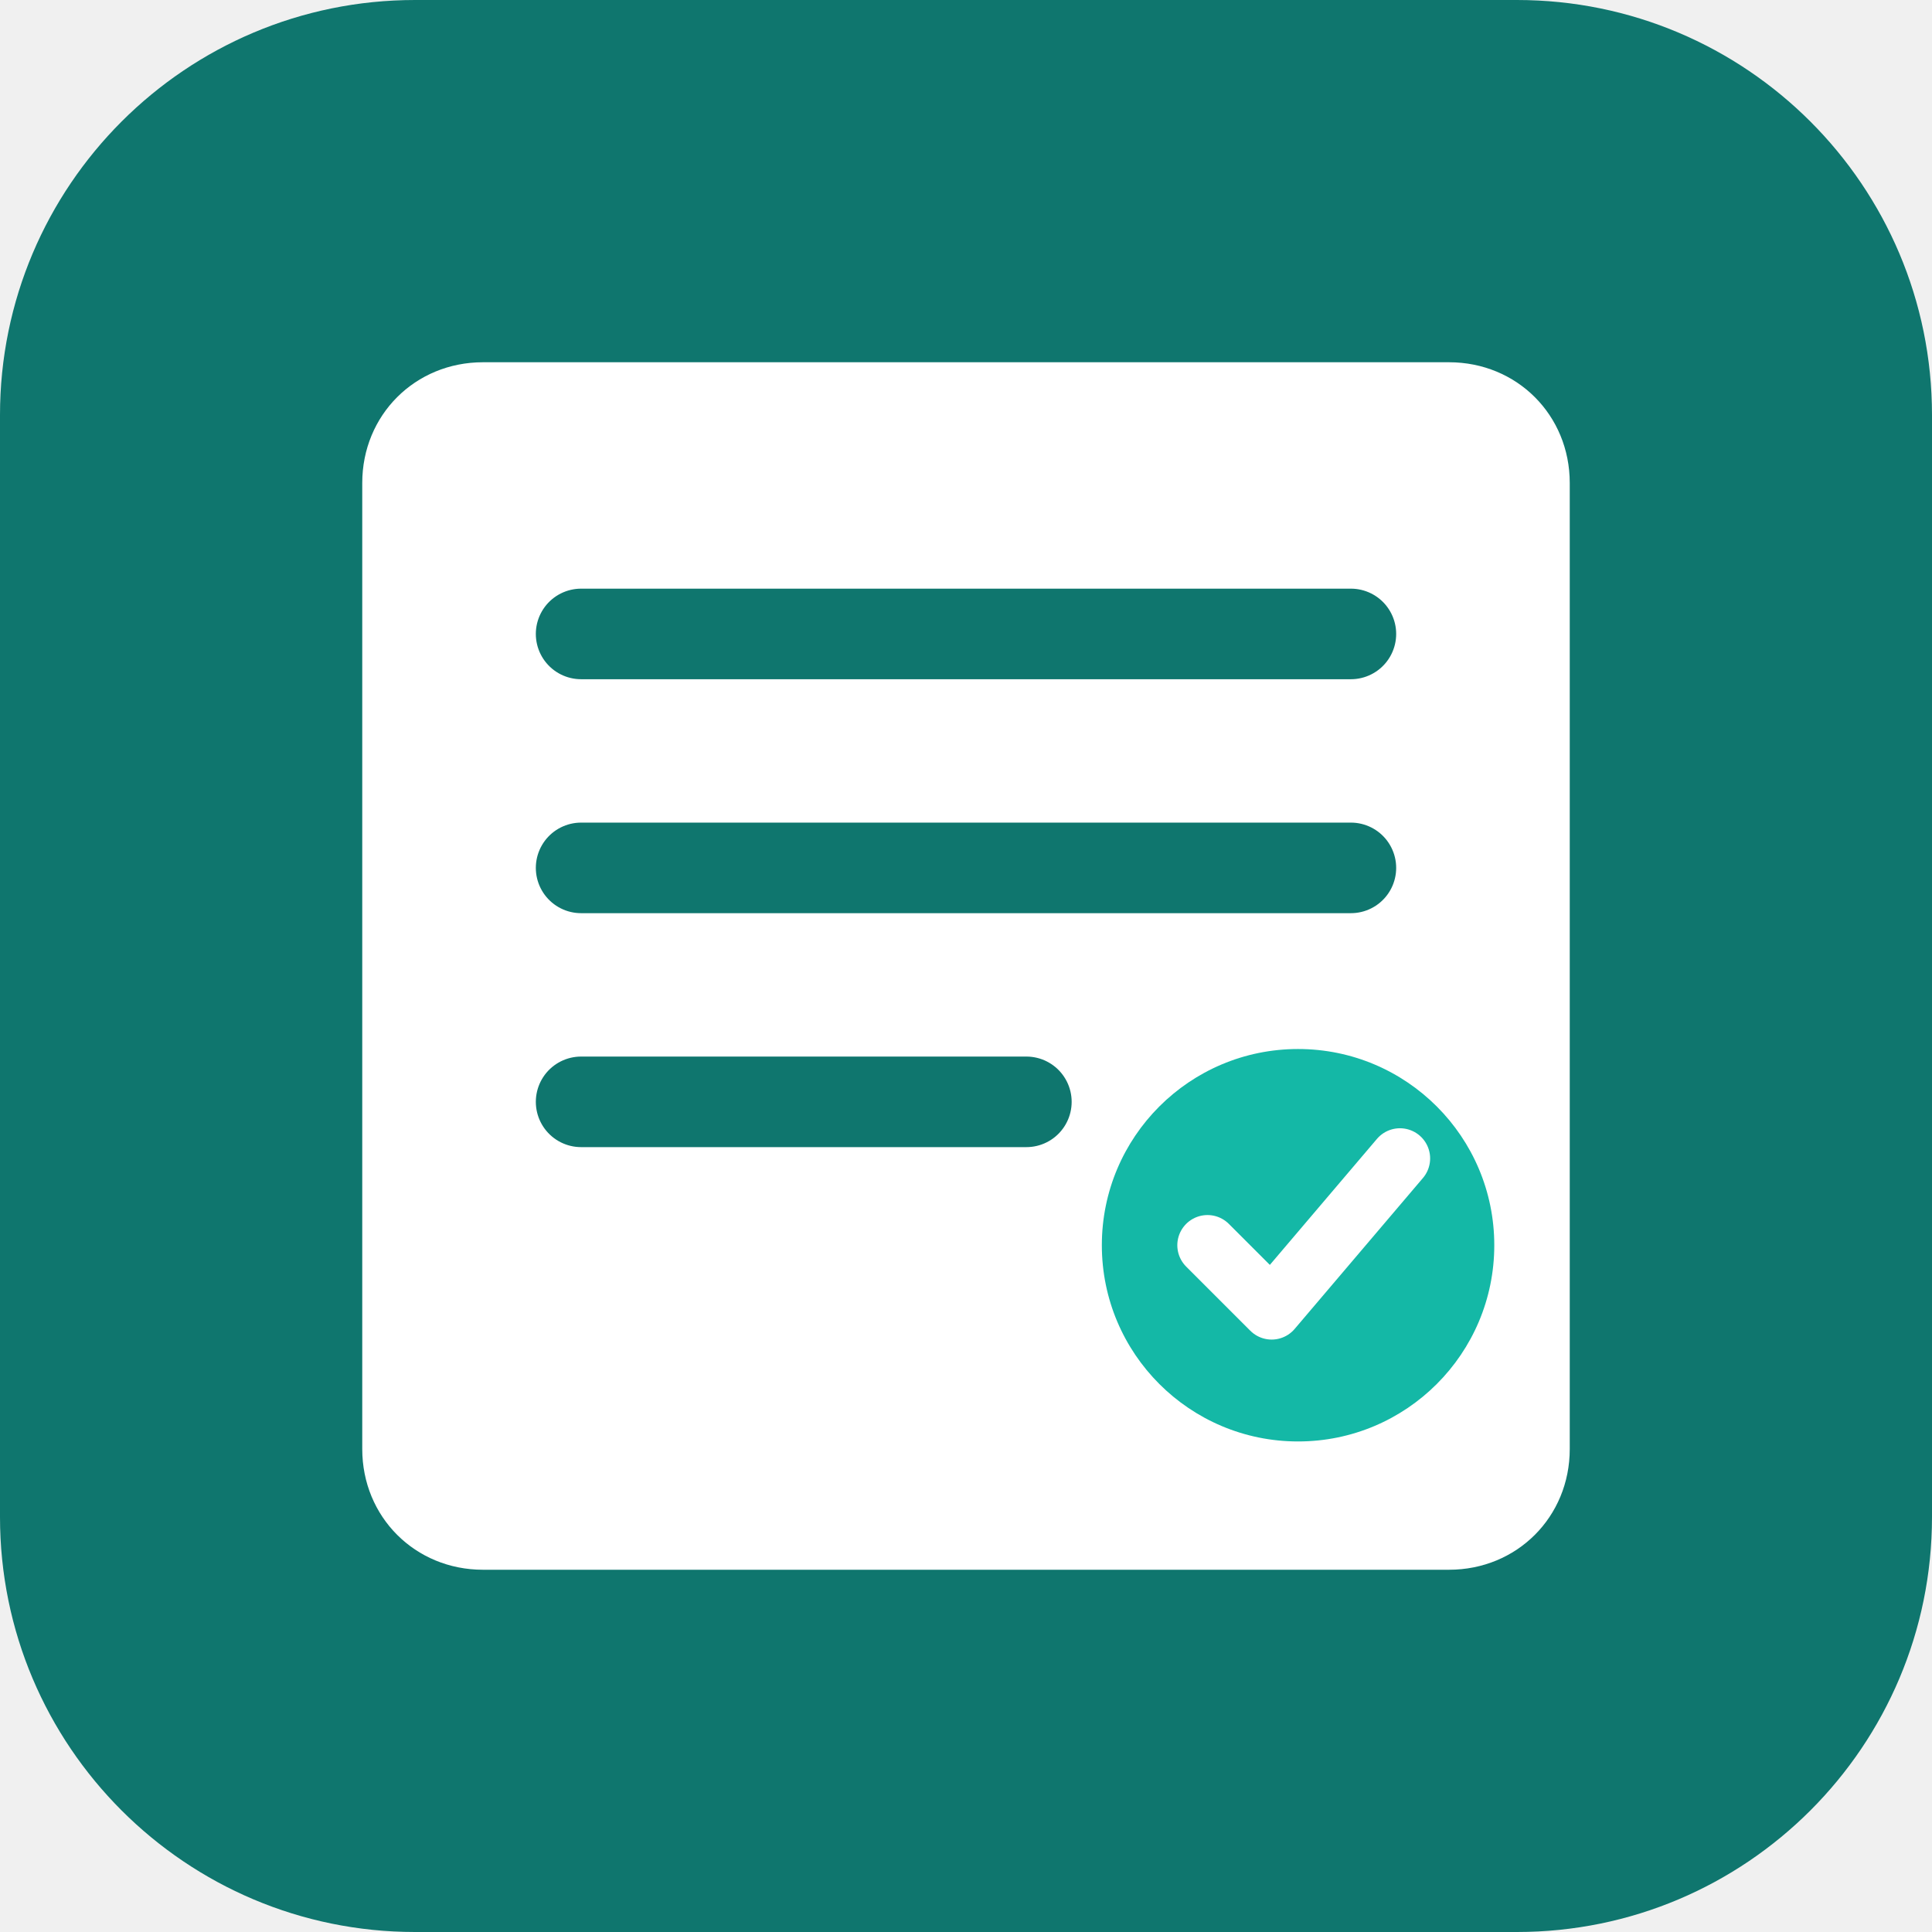
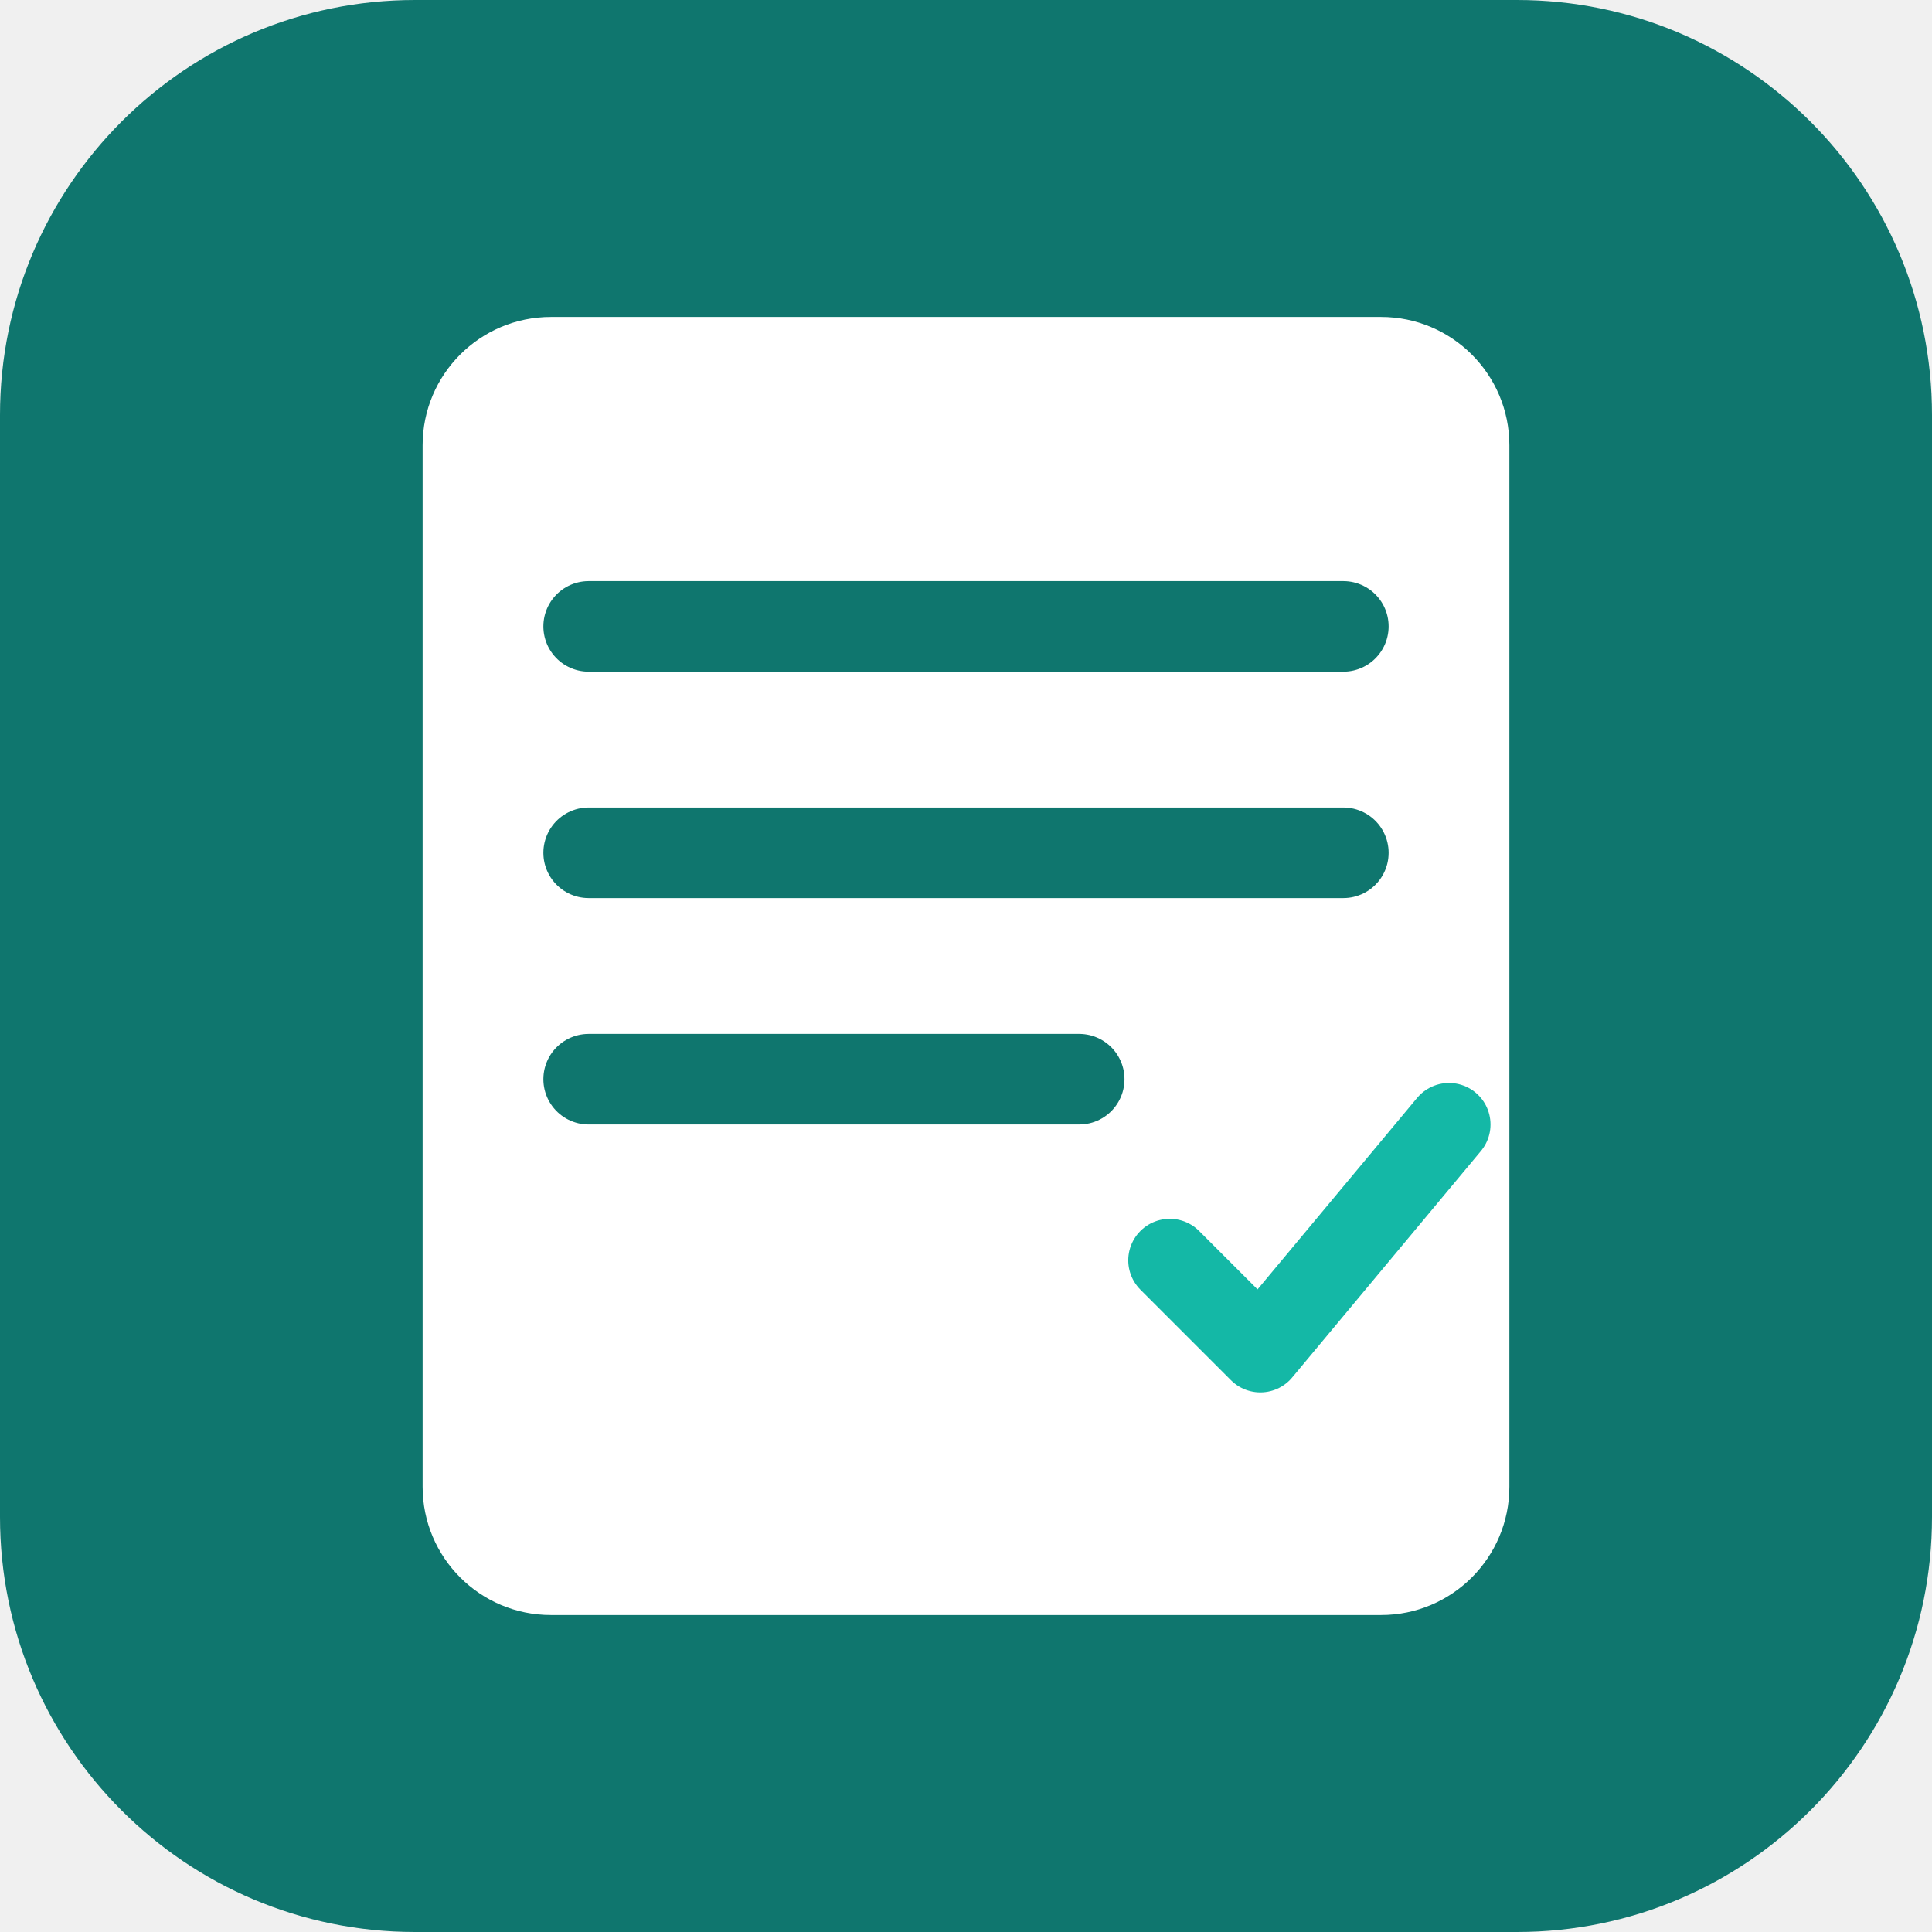
<svg xmlns="http://www.w3.org/2000/svg" viewBox="0 0 512 512">
  <rect width="512" height="512" rx="110" fill="#0f766e" />
-   <path d="M128 96h256c18 0 32 14 32 32v256c0 18-14 32-32 32H128c-18 0-32-14-32-32V128c0-18 14-32 32-32z" fill="#fff" />
-   <path d="M154 168h204M154 230h204M154 292h118" stroke="#0f766e" stroke-width="24" stroke-linecap="round" />
-   <circle cx="344" cy="330" r="52" fill="#14b8a6" />
-   <path d="M320 330l17 17 34-40" fill="none" stroke="#fff" stroke-width="16" stroke-linecap="round" stroke-linejoin="round" />
+   <rect x="112" y="84" width="288" height="344" rx="34" fill="#fff" />
+   <path d="M156 166h200M156 226h200M156 286h130" stroke="#0f766e" stroke-width="24" stroke-linecap="round" />
+   <path d="M310 334l24 24 50-60" fill="none" stroke="#14b8a6" stroke-width="22" stroke-linecap="round" stroke-linejoin="round" />
</svg>
